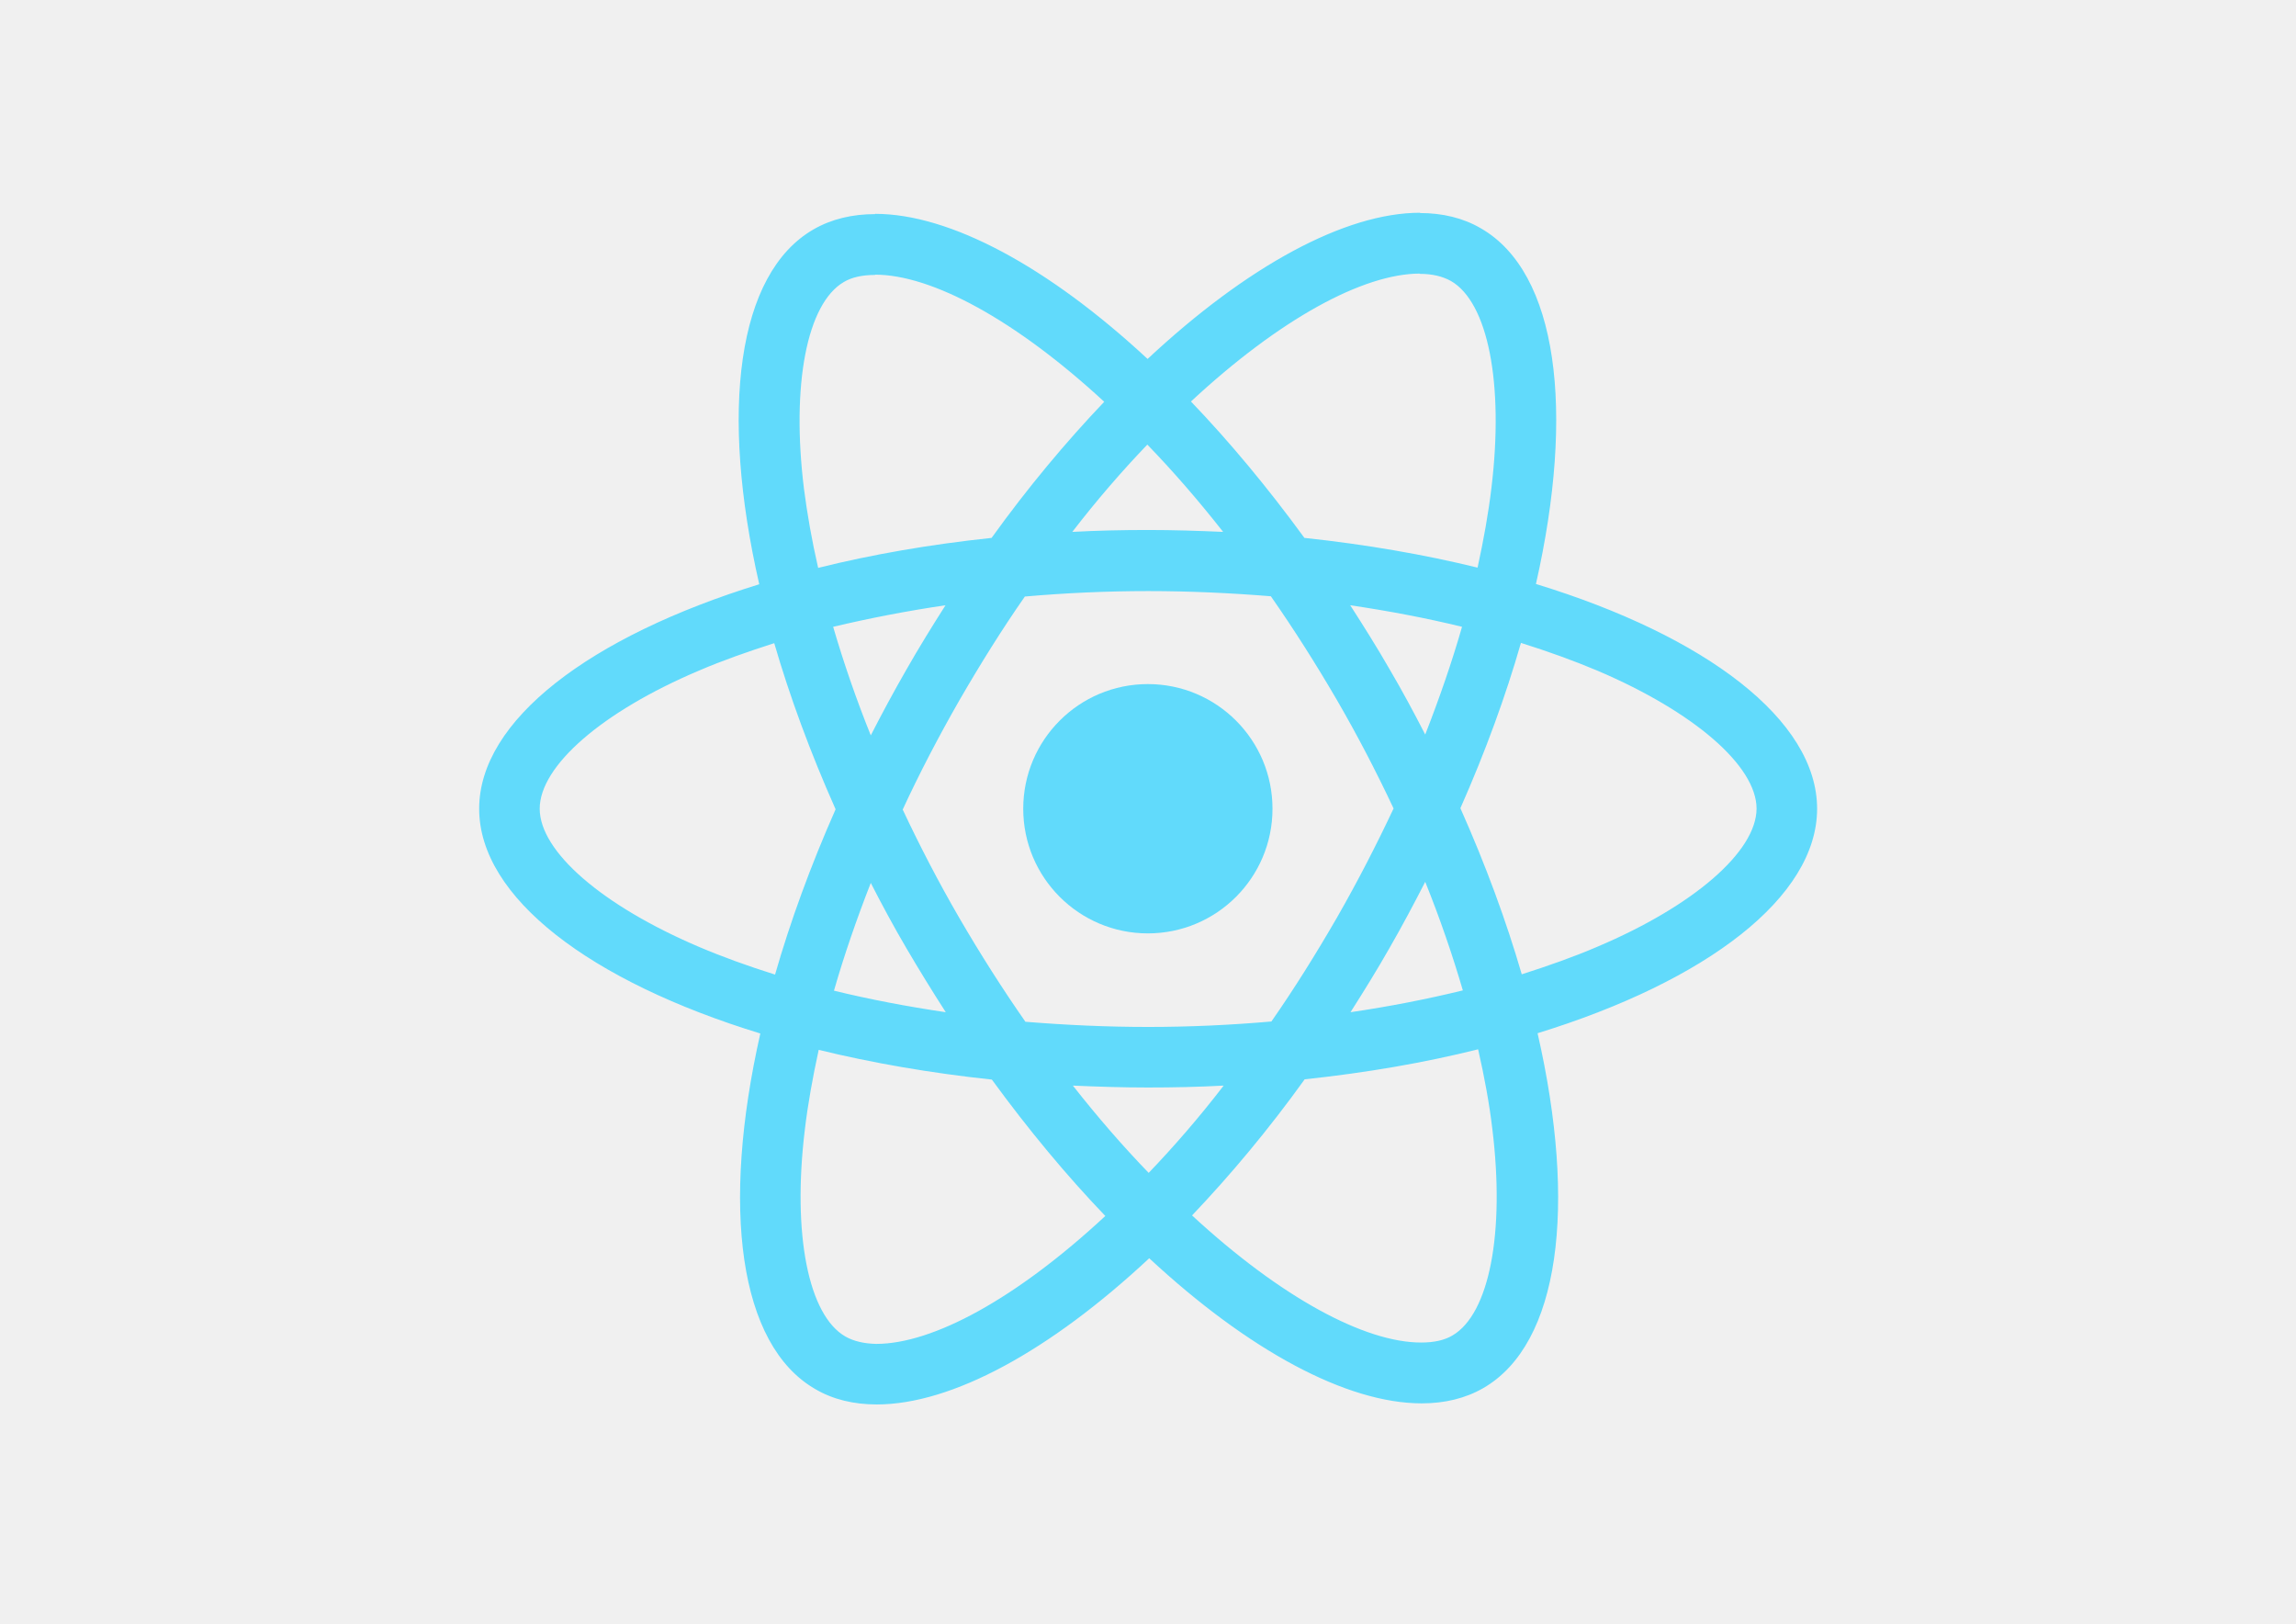
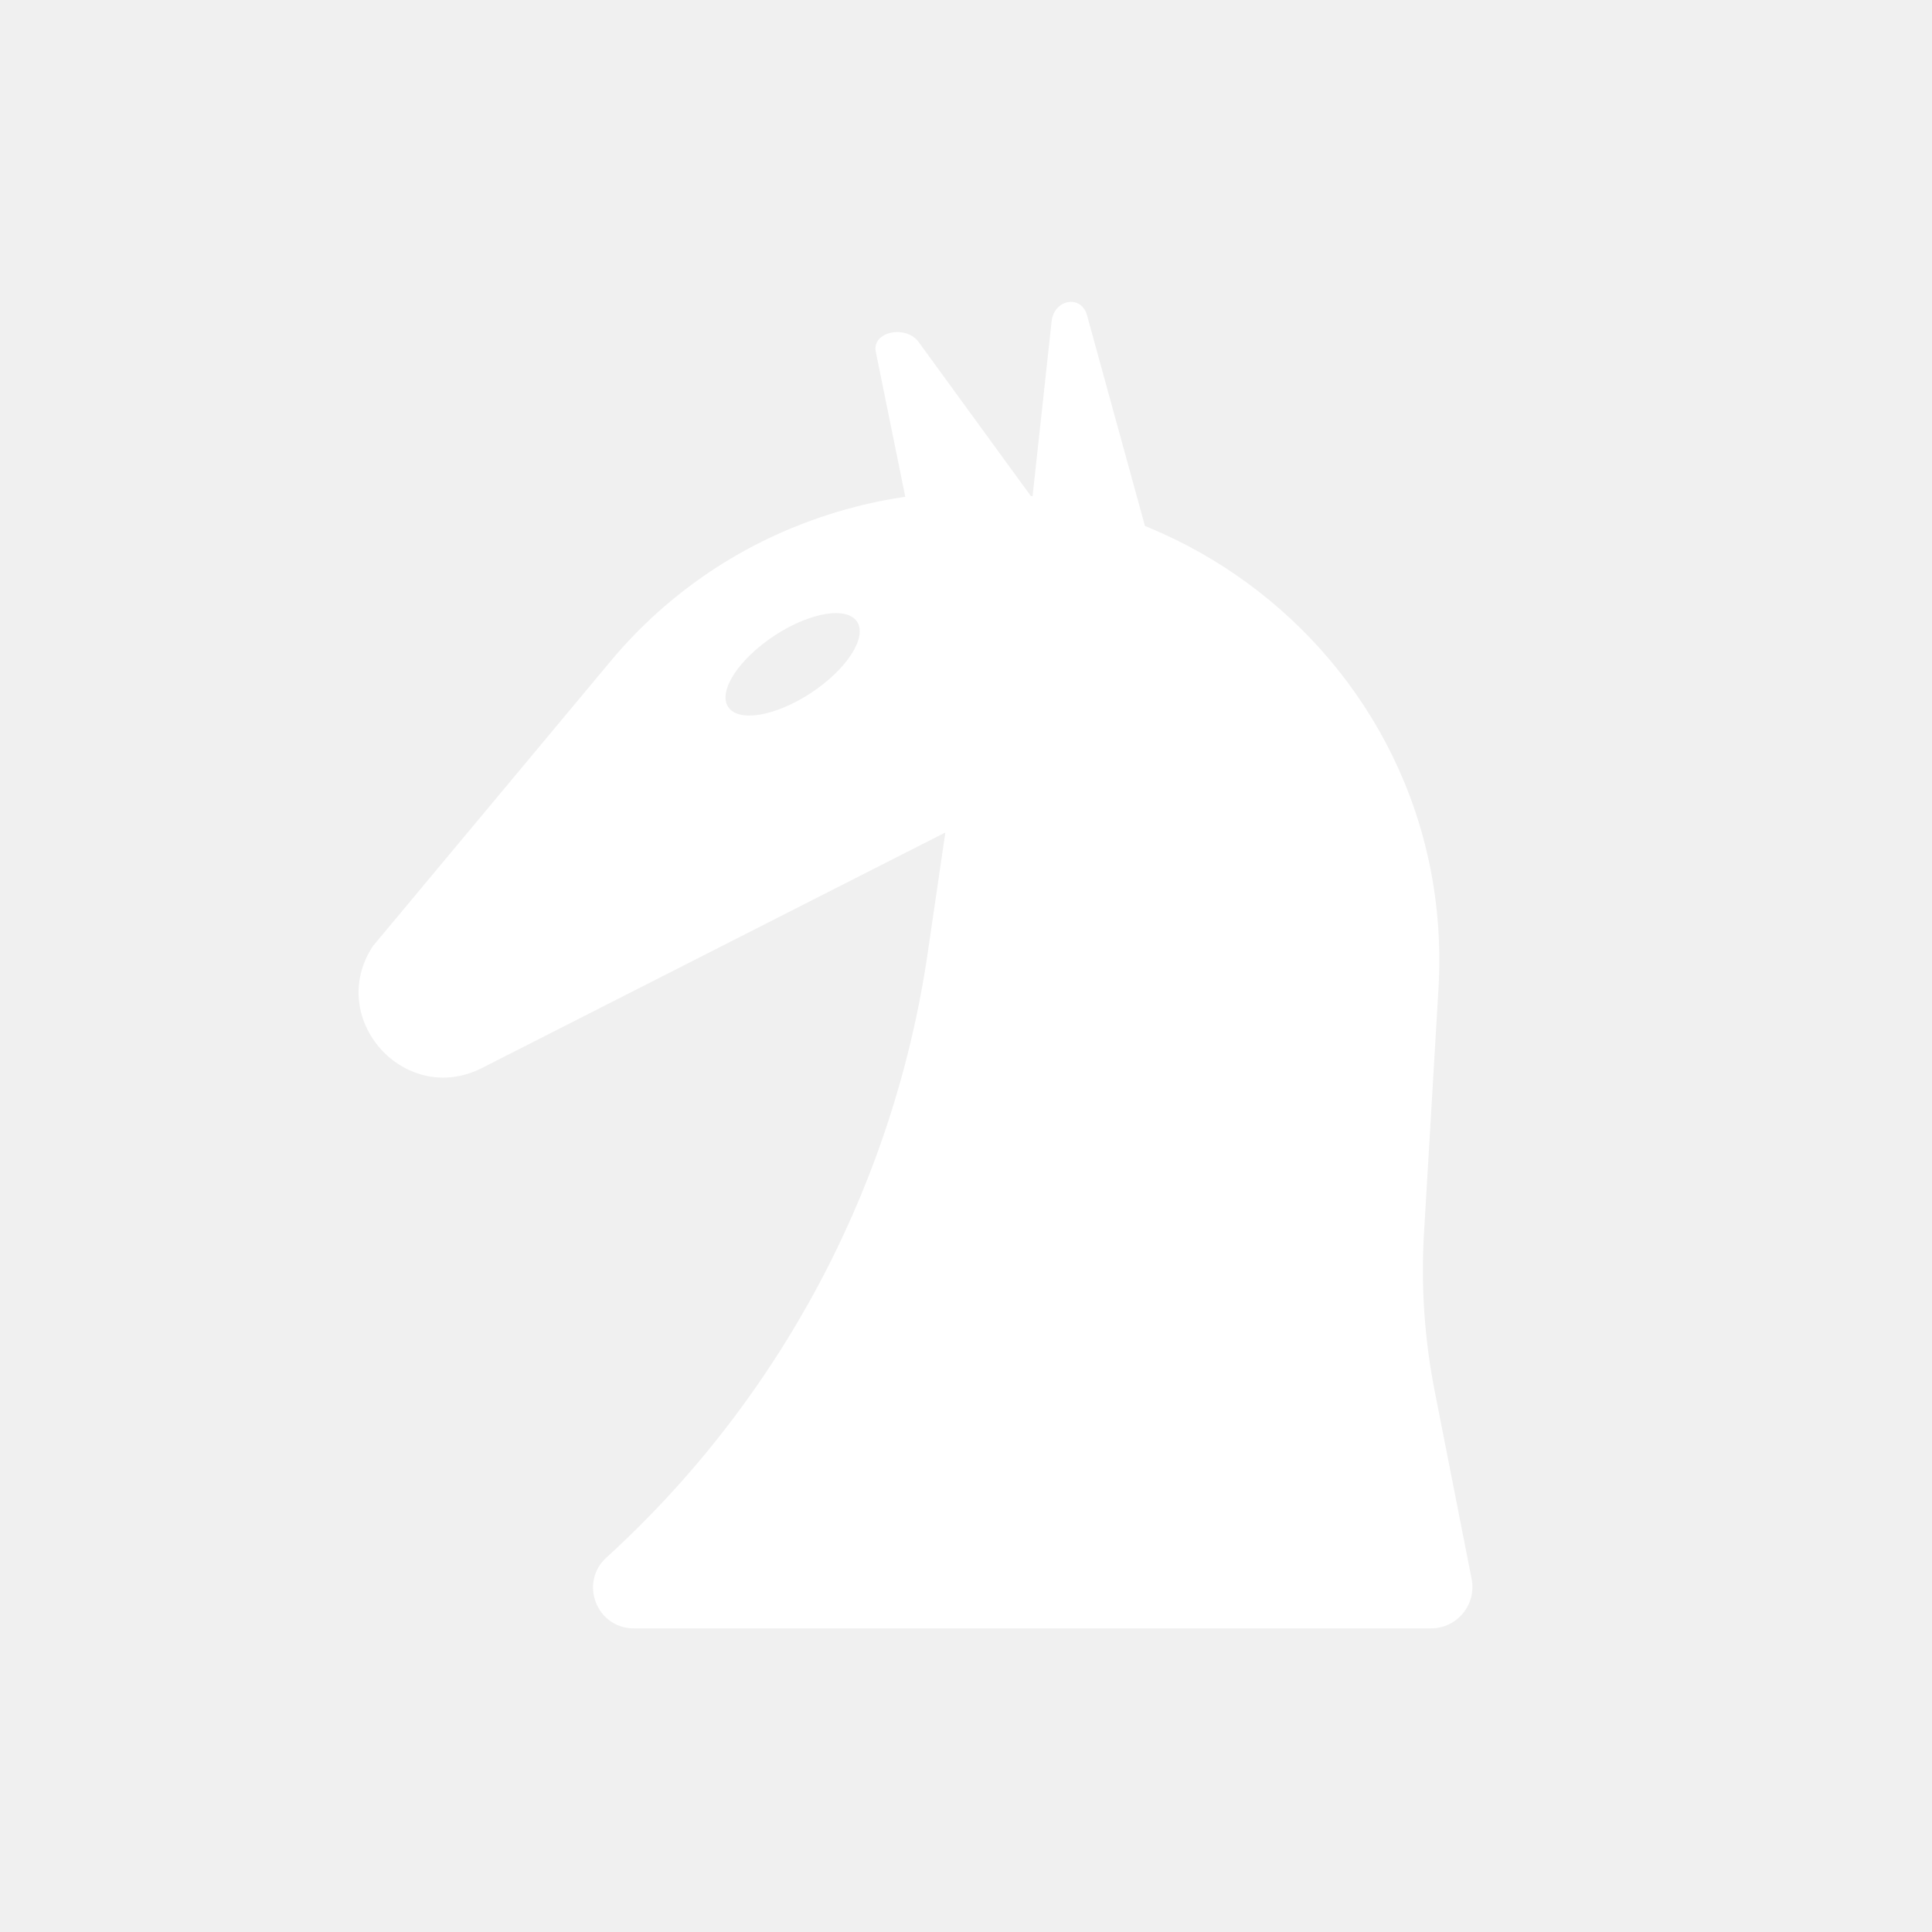
- <svg xmlns="http://www.w3.org/2000/svg" viewBox="0 0 841.9 595.3">
-   <g fill="#61DAFB">
-     <path d="M666.3 296.5c0-32.5-40.7-63.3-103.1-82.4 14.4-63.6 8-114.2-20.2-130.4-6.5-3.8-14.1-5.6-22.4-5.6v22.3c4.6 0 8.3.9 11.4 2.6 13.6 7.8 19.5 37.5 14.9 75.7-1.1 9.4-2.9 19.3-5.1 29.4-19.6-4.8-41-8.5-63.5-10.9-13.5-18.5-27.5-35.3-41.6-50 32.6-30.3 63.2-46.9 84-46.9V78c-27.5 0-63.5 19.6-99.9 53.6-36.4-33.8-72.4-53.2-99.9-53.2v22.3c20.7 0 51.4 16.5 84 46.6-14 14.7-28 31.4-41.3 49.9-22.6 2.4-44 6.1-63.6 11-2.3-10-4-19.7-5.2-29-4.7-38.2 1.1-67.9 14.6-75.8 3-1.8 6.9-2.6 11.5-2.6V78.5c-8.4 0-16 1.8-22.6 5.6-28.1 16.2-34.4 66.7-19.9 130.1-62.2 19.2-102.7 49.9-102.7 82.3 0 32.5 40.7 63.3 103.1 82.4-14.4 63.6-8 114.2 20.2 130.4 6.5 3.8 14.1 5.6 22.5 5.6 27.5 0 63.5-19.6 99.9-53.6 36.4 33.8 72.4 53.2 99.9 53.2 8.4 0 16-1.8 22.6-5.6 28.1-16.2 34.4-66.7 19.9-130.1 62-19.1 102.5-49.9 102.5-82.3zm-130.2-66.7c-3.7 12.9-8.3 26.2-13.5 39.5-4.1-8-8.4-16-13.1-24-4.6-8-9.5-15.8-14.4-23.4 14.2 2.1 27.9 4.7 41 7.9zm-45.8 106.5c-7.8 13.5-15.8 26.3-24.1 38.2-14.9 1.3-30 2-45.2 2-15.1 0-30.2-.7-45-1.9-8.3-11.9-16.4-24.6-24.2-38-7.6-13.1-14.5-26.4-20.8-39.8 6.2-13.4 13.2-26.8 20.7-39.9 7.8-13.5 15.8-26.3 24.1-38.2 14.9-1.3 30-2 45.2-2 15.1 0 30.2.7 45 1.9 8.3 11.9 16.4 24.6 24.2 38 7.6 13.1 14.5 26.4 20.8 39.8-6.3 13.4-13.2 26.8-20.7 39.9zm32.3-13c5.4 13.4 10 26.8 13.8 39.8-13.1 3.2-26.9 5.9-41.2 8 4.9-7.7 9.8-15.6 14.4-23.7 4.6-8 8.9-16.1 13-24.1zM421.2 430c-9.3-9.6-18.6-20.3-27.8-32 9 .4 18.2.7 27.5.7 9.4 0 18.7-.2 27.8-.7-9 11.7-18.3 22.4-27.5 32zm-74.4-58.9c-14.2-2.1-27.9-4.7-41-7.9 3.7-12.9 8.3-26.2 13.5-39.5 4.1 8 8.4 16 13.1 24 4.7 8 9.5 15.8 14.4 23.4zM420.7 163c9.3 9.6 18.6 20.3 27.8 32-9-.4-18.2-.7-27.5-.7-9.4 0-18.7.2-27.8.7 9-11.7 18.3-22.4 27.5-32zm-74 58.9c-4.9 7.7-9.8 15.6-14.4 23.7-4.6 8-8.9 16-13 24-5.4-13.4-10-26.8-13.8-39.8 13.1-3.1 26.9-5.8 41.2-7.9zm-90.5 125.2c-35.4-15.1-58.3-34.9-58.3-50.6 0-15.7 22.9-35.6 58.3-50.6 8.6-3.7 18-7 27.7-10.1 5.7 19.6 13.2 40 22.5 60.9-9.2 20.8-16.6 41.1-22.2 60.6-9.9-3.1-19.3-6.5-28-10.2zM310 490c-13.6-7.8-19.5-37.5-14.9-75.7 1.1-9.4 2.9-19.3 5.1-29.4 19.6 4.8 41 8.5 63.5 10.9 13.5 18.5 27.5 35.3 41.6 50-32.6 30.3-63.2 46.9-84 46.9-4.5-.1-8.3-1-11.3-2.7zm237.2-76.2c4.7 38.2-1.1 67.9-14.6 75.8-3 1.8-6.9 2.6-11.5 2.6-20.7 0-51.4-16.5-84-46.6 14-14.7 28-31.4 41.3-49.9 22.6-2.4 44-6.1 63.6-11 2.3 10.1 4.1 19.8 5.2 29.1zm38.5-66.7c-8.6 3.7-18 7-27.7 10.1-5.7-19.6-13.2-40-22.5-60.9 9.2-20.8 16.6-41.1 22.2-60.6 9.9 3.1 19.3 6.5 28.1 10.2 35.4 15.1 58.3 34.9 58.3 50.6-.1 15.7-23 35.6-58.4 50.6zM320.8 78.4z" />
-     <circle cx="420.9" cy="296.5" r="45.7" />
-     <path d="M520.5 78.1z" />
-   </g>
+ <svg xmlns="http://www.w3.org/2000/svg" width="64" height="64" viewBox="0 0 64 64" fill="none">
+   <path d="M30.434 11.334L34.894 17.456C35.138 17.792 34.944 18.195 34.49 18.296L31.414 18.978C30.96 19.078 30.47 18.826 30.394 18.453L29.011 11.649C28.877 10.992 30.004 10.742 30.434 11.334Z" fill="white" />
+   <path fill-rule="evenodd" clip-rule="evenodd" d="M20.232 21.897L12.351 31.343C10.781 33.748 13.41 36.677 15.97 35.377L31.316 27.577L30.732 31.567C29.605 39.274 25.844 46.352 20.087 51.597C19.177 52.427 19.764 53.942 20.995 53.942H37.105H47.406C48.268 53.942 48.916 53.154 48.75 52.308L47.525 46.076C47.187 44.356 47.068 42.599 47.172 40.849L47.651 32.758C48.316 21.501 37.136 13.312 26.604 17.343C24.126 18.291 21.932 19.859 20.232 21.897ZM28.333 20.522C28.771 20.976 28.196 22.008 27.049 22.828C25.903 23.648 24.619 23.945 24.181 23.492C23.743 23.039 24.318 22.006 25.465 21.186C26.611 20.366 27.895 20.069 28.333 20.522Z" fill="white" />
+   <path d="M36.009 10.443L37.973 17.588C38.086 17.997 37.831 18.444 37.45 18.509L34.654 18.992C34.272 19.058 33.957 18.709 34.005 18.273L34.836 10.646C34.917 9.907 35.819 9.752 36.009 10.443Z" fill="white" />
</svg>
